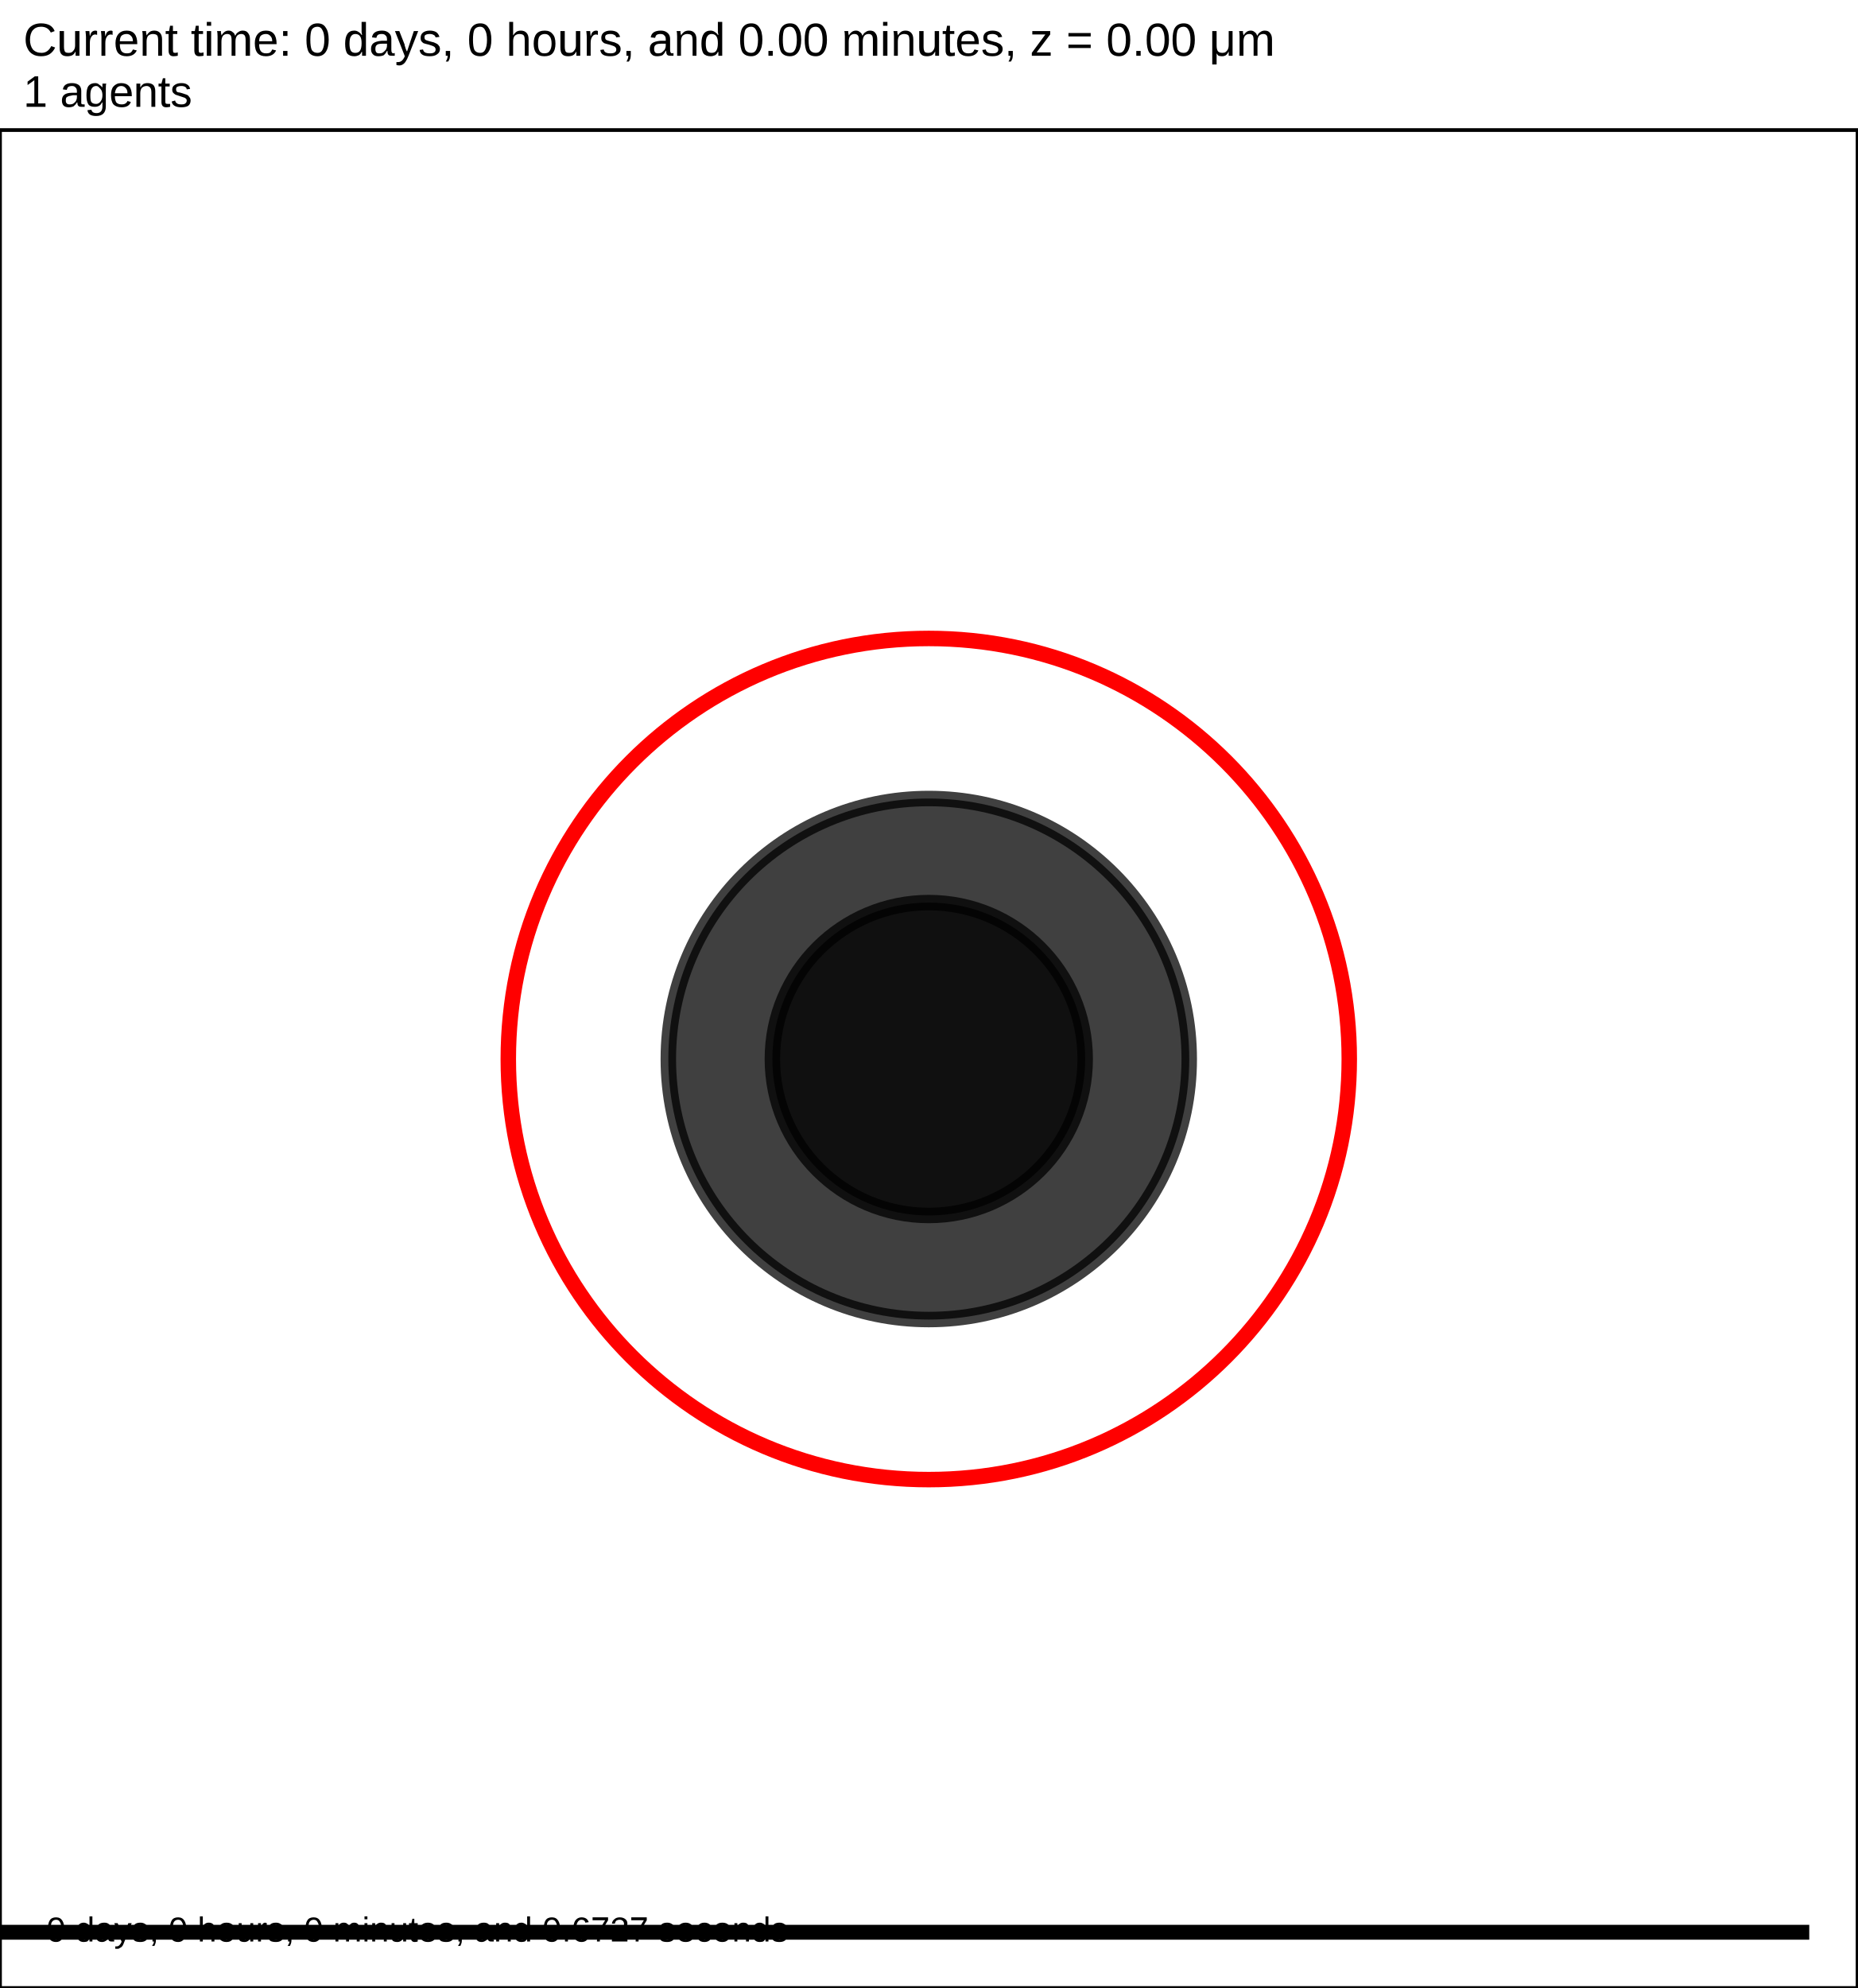
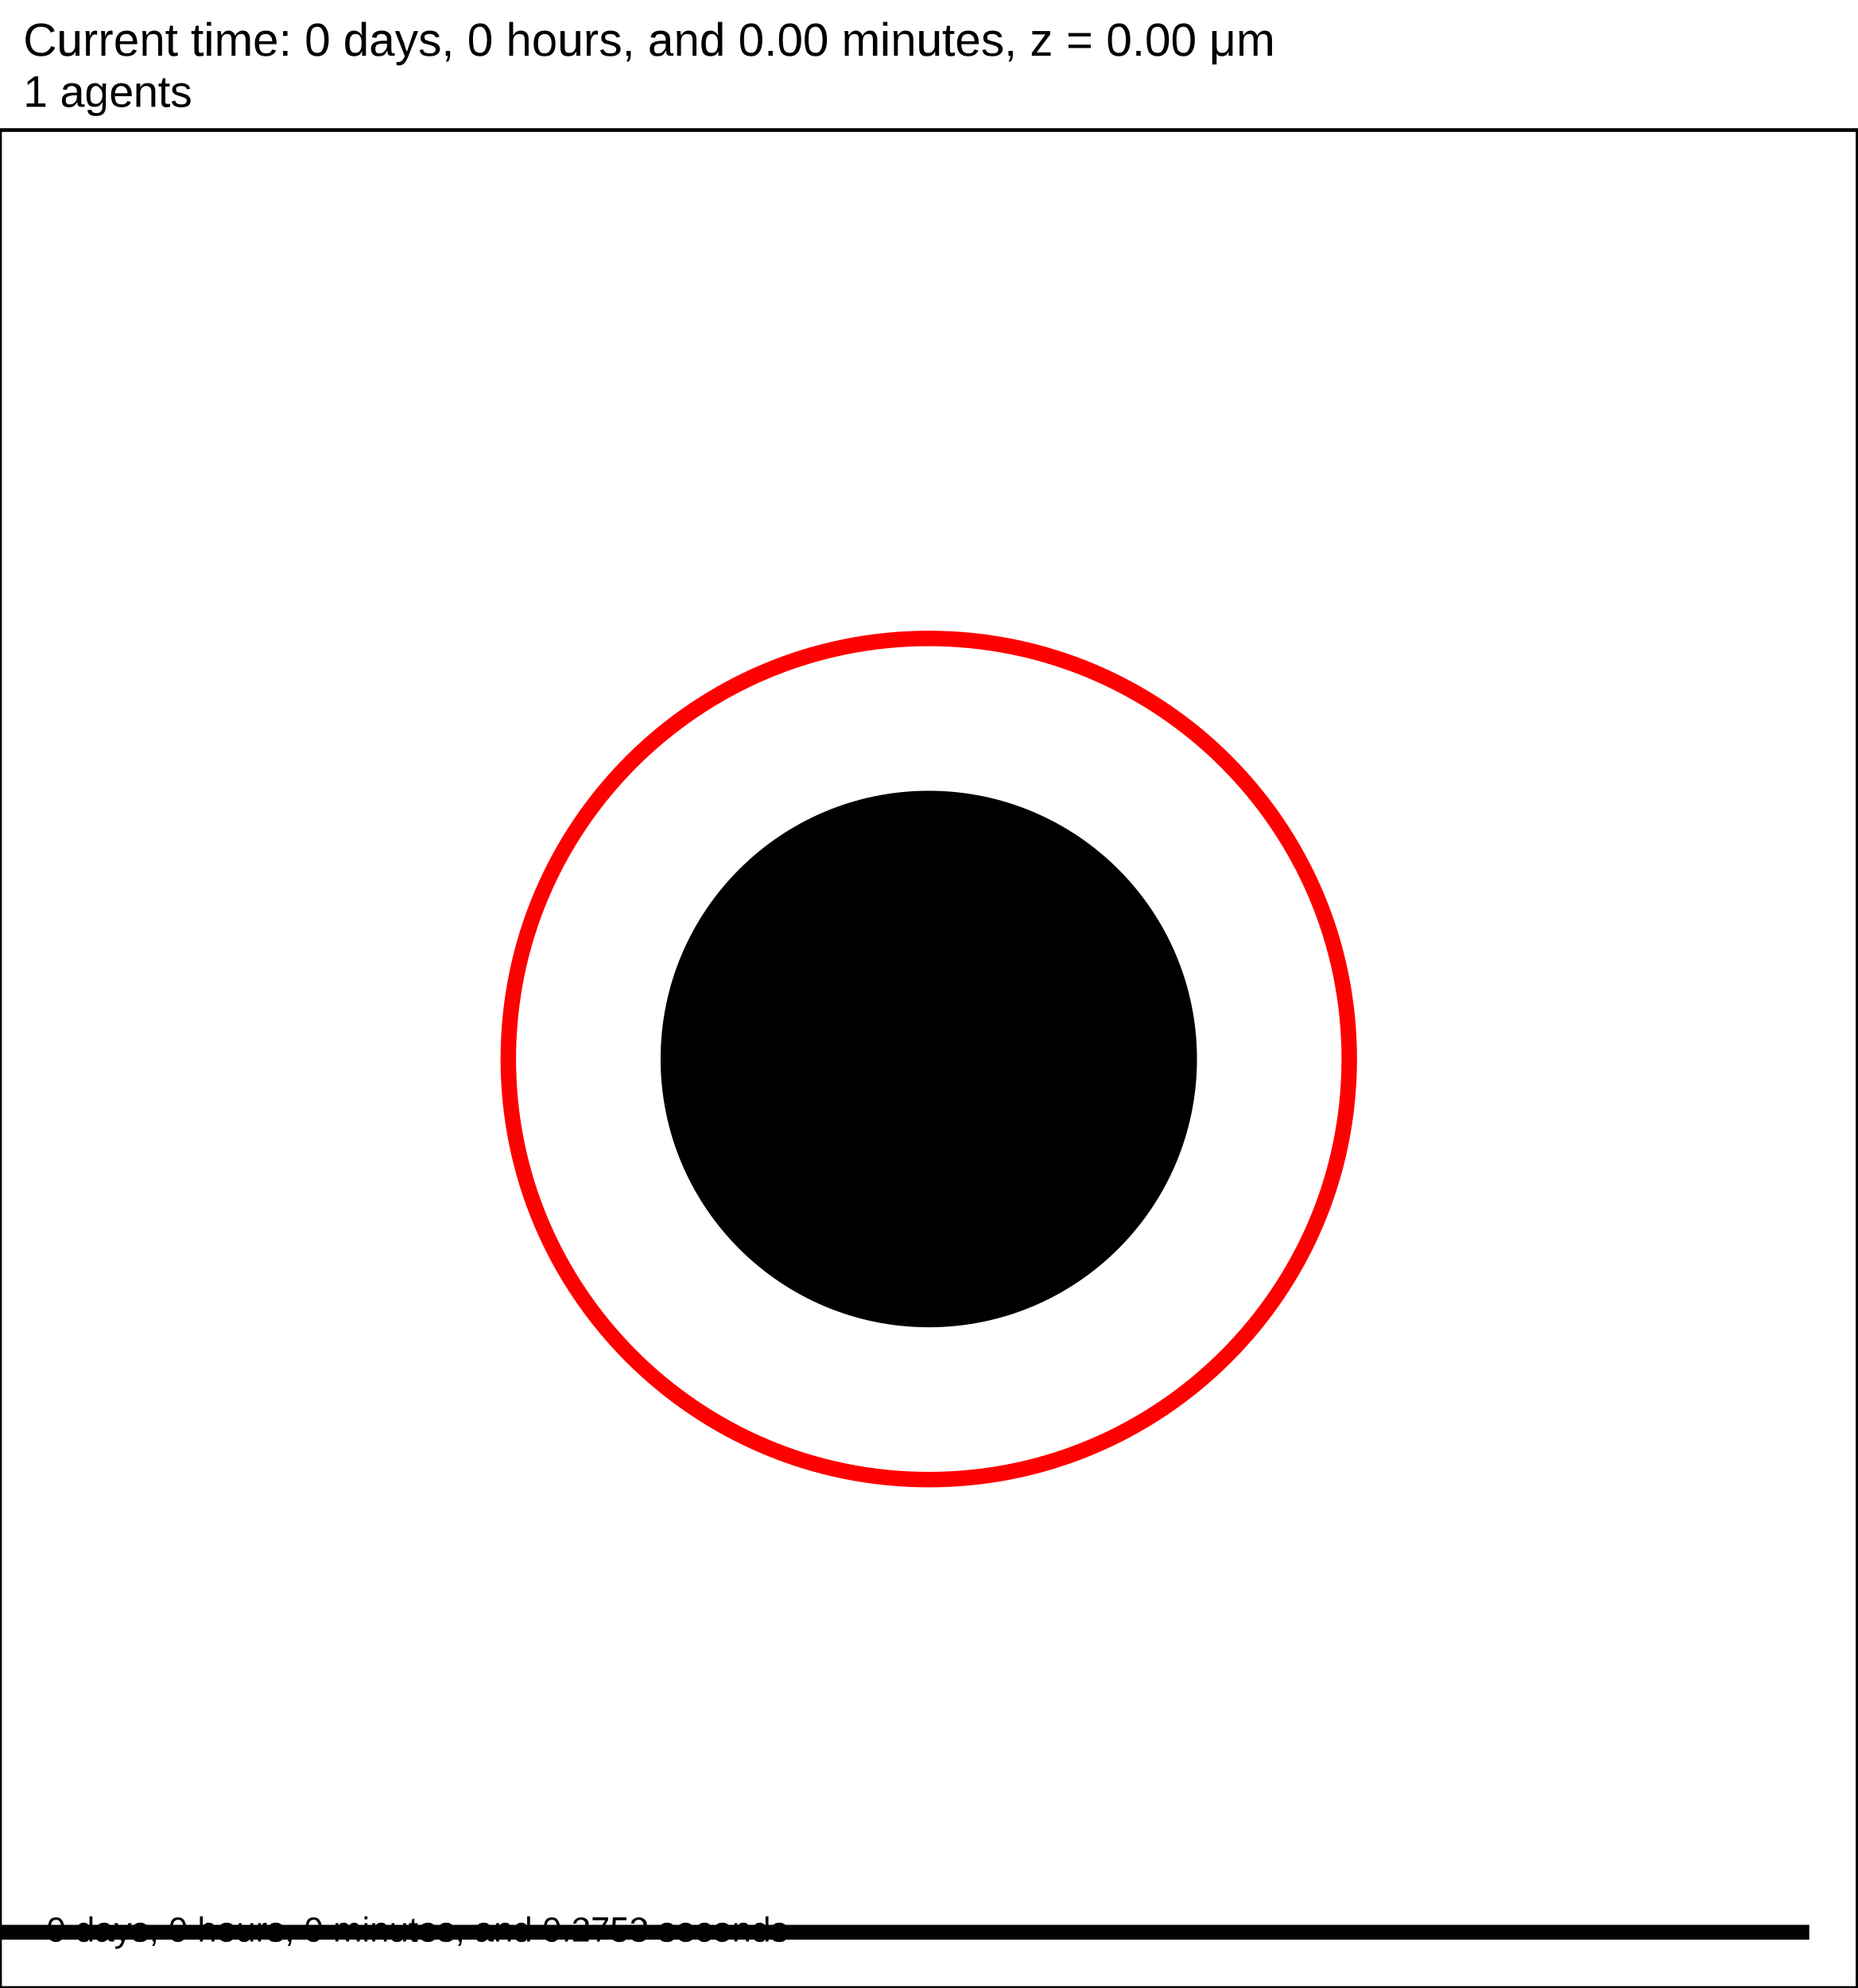
<svg xmlns="http://www.w3.org/2000/svg" version="1.1" width="60" height="64.2" id="svg2">
  <rect x="0" y="0" width="60" height="64.2" stroke-width="0.12" stroke="white" fill="white" />
  <text x="0.75" y="1.8" font-family="Arial" font-size="1.5" fill="black">
   Current time: 0 days, 0 hours, and 0.00 minutes, z = 0.00 μm
  </text>
  <text x="0.75" y="3.45" font-family="Arial" font-size="1.425" fill="black">
   1 agents
  </text>
  <g id="tissue" transform="translate(0,64.2) scale(1,-1)">
    <g id="ECM">
  </g>
    <g id="cells">
      <g id="cell0">
-         <circle cx="30" cy="30" r="8.413" stroke-width="0.5" stroke="rgba(0,0,0,0.75)" fill="rgba(0,0,0,0.75)" />
+         <circle cx="30" cy="30" r="8.413" stroke-width="0.5" stroke="rgb(0,0,0)" fill="rgb(0,0,0)" />
        <circle cx="30" cy="30" r="13.582" stroke-width="0.5" stroke="red" fill="rgba(1,0,0,0.0)" />
-         <circle cx="30" cy="30" r="5.052" stroke-width="0.5" stroke="rgba(0,0,0,0.75)" fill="rgba(0,0,0,0.75)" />
+         <circle cx="30" cy="30" r="5.052" stroke-width="0.5" stroke="rgb(0,0,0)" fill="rgb(0,0,0)" />
      </g>
    </g>
  </g>
  <rect x="-141.5" y="62.1" width="200" height="0.6" stroke-width="0.12" stroke="rgb(255,255,255)" fill="rgb(0,0,0)" />
  <text x="-141.125" y="61.725" font-family="Arial" font-size="1.5" fill="black">
   200 μm
  </text>
  <text x="1.5" y="62.7" font-family="Arial" font-size="1.125" fill="black">
-    0 days, 0 hours, 0 minutes, and 0.6727 seconds
+    0 days, 0 hours, 0 minutes, and 0.2753 seconds
  </text>
  <rect x="0" y="4.2" width="60" height="60" stroke-width="0.12" stroke="rgb(0,0,0)" fill="none" />
</svg>
